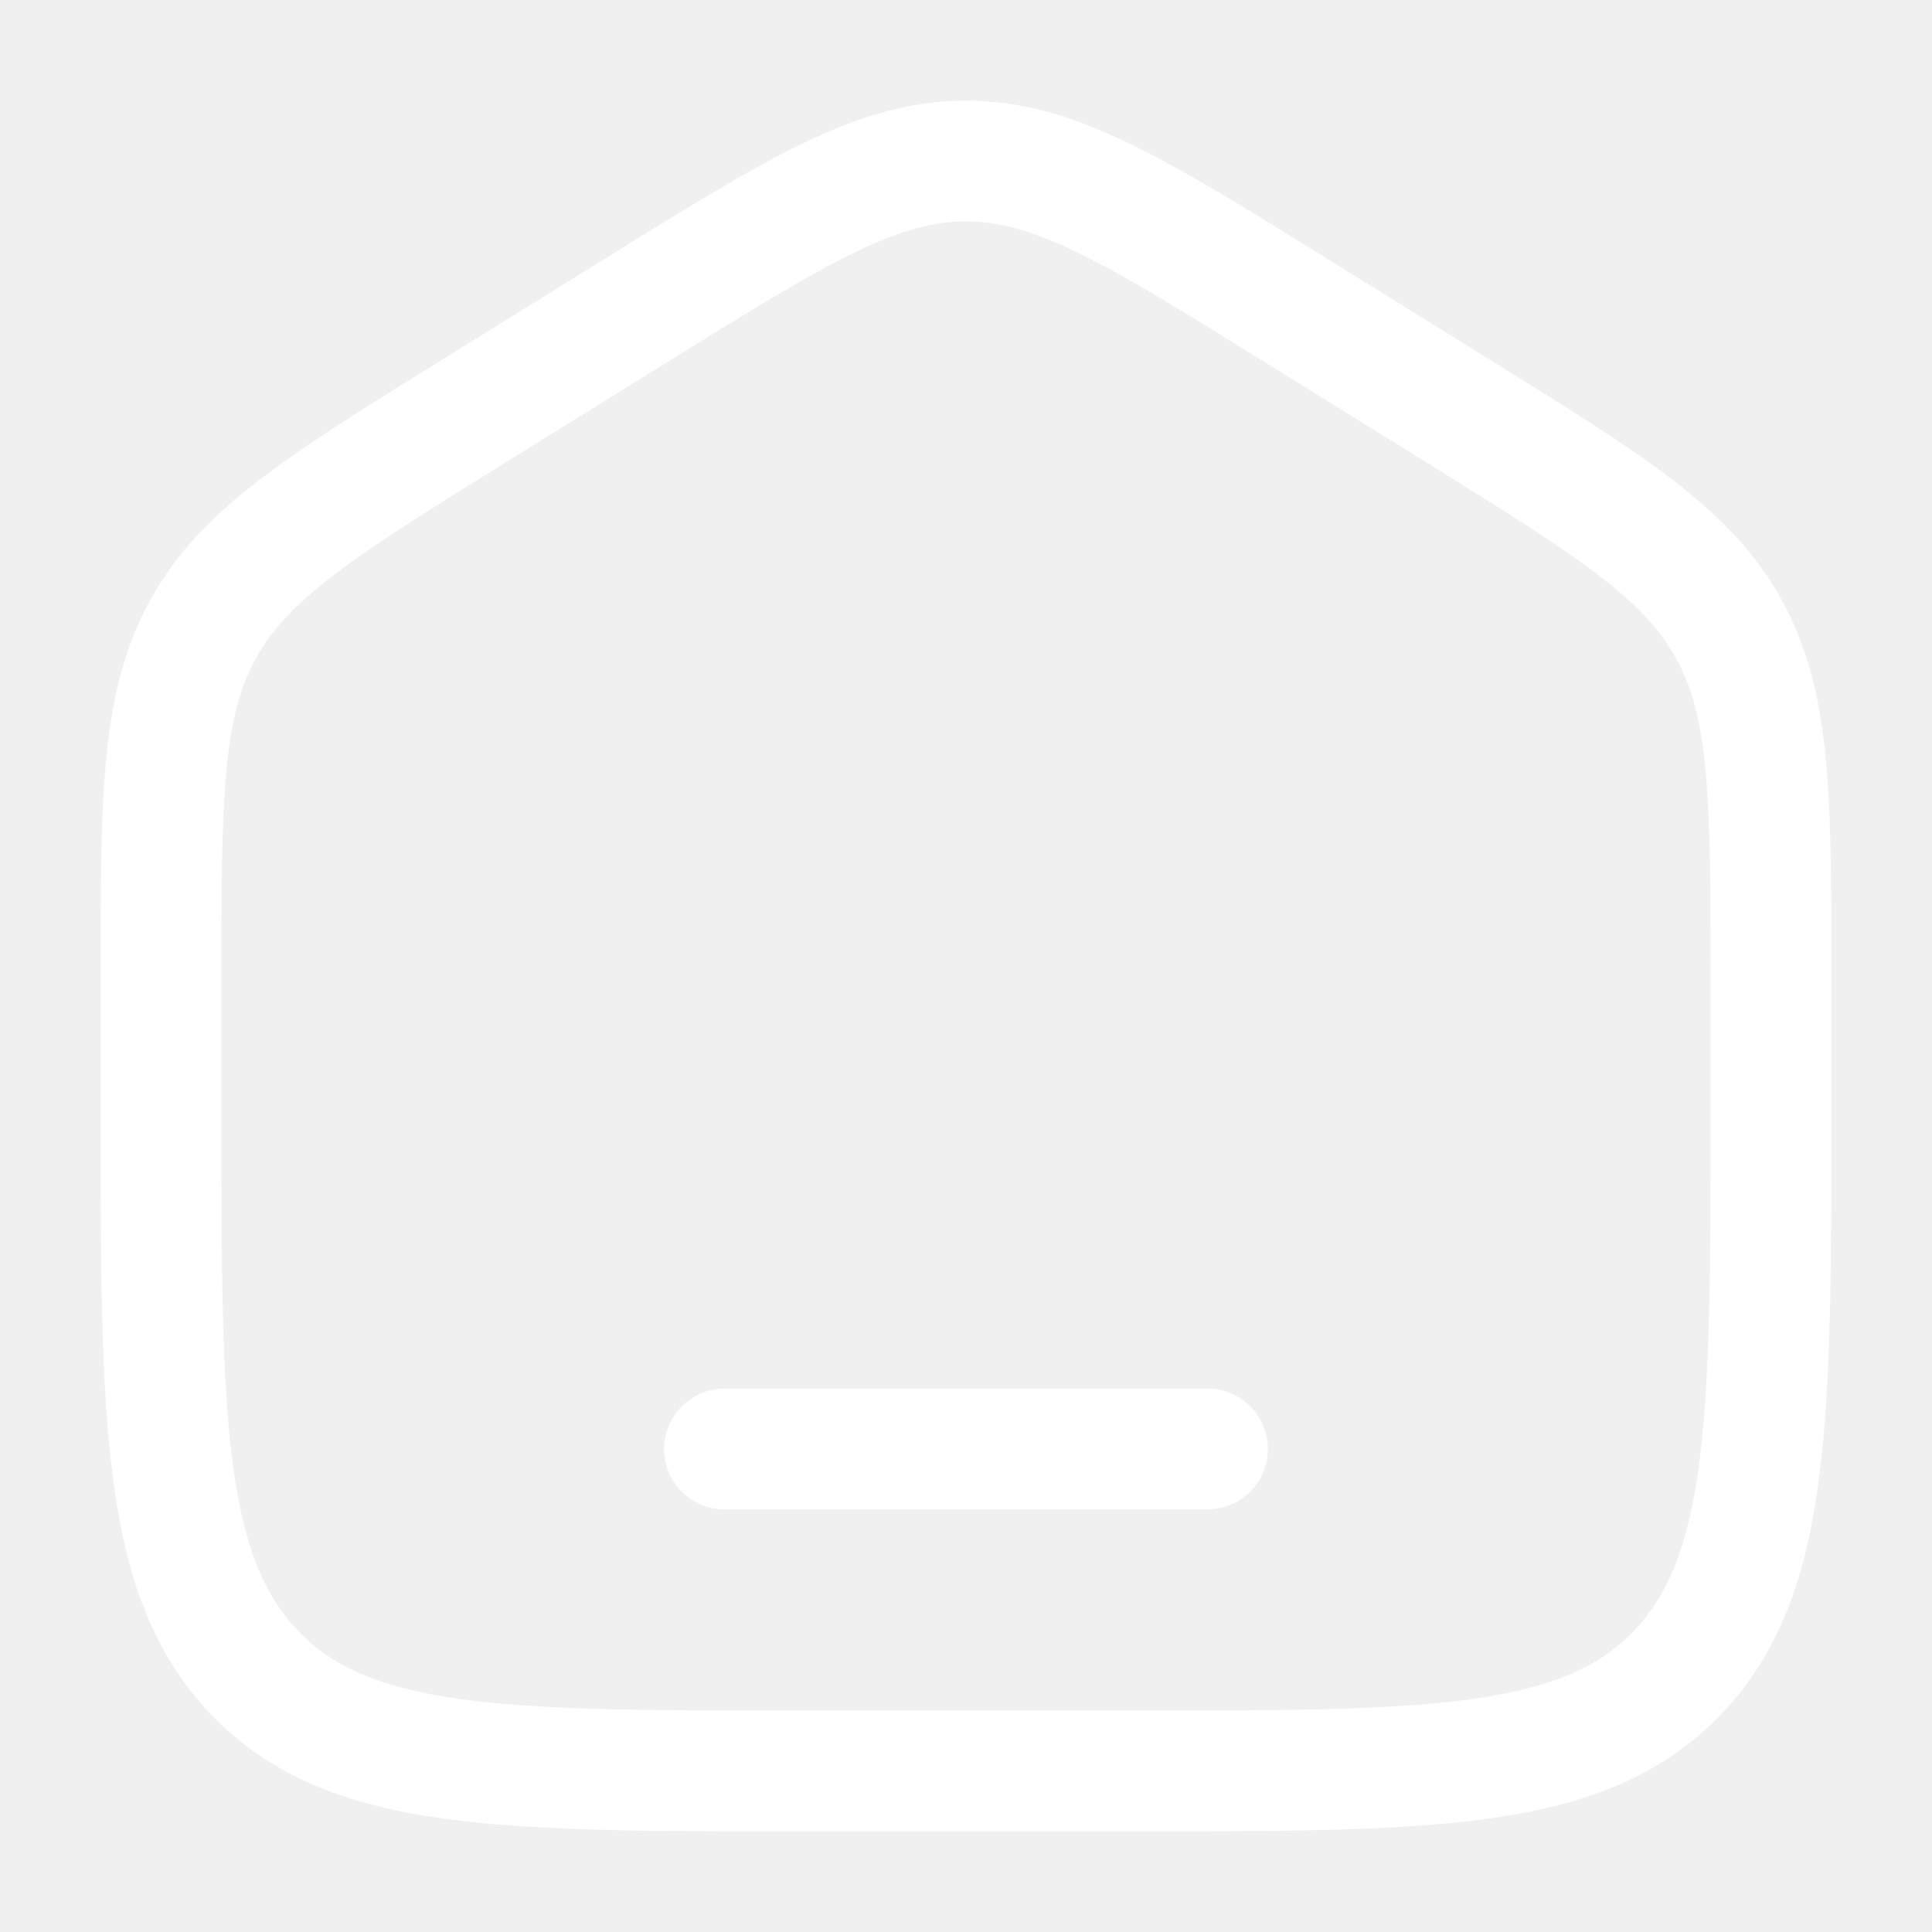
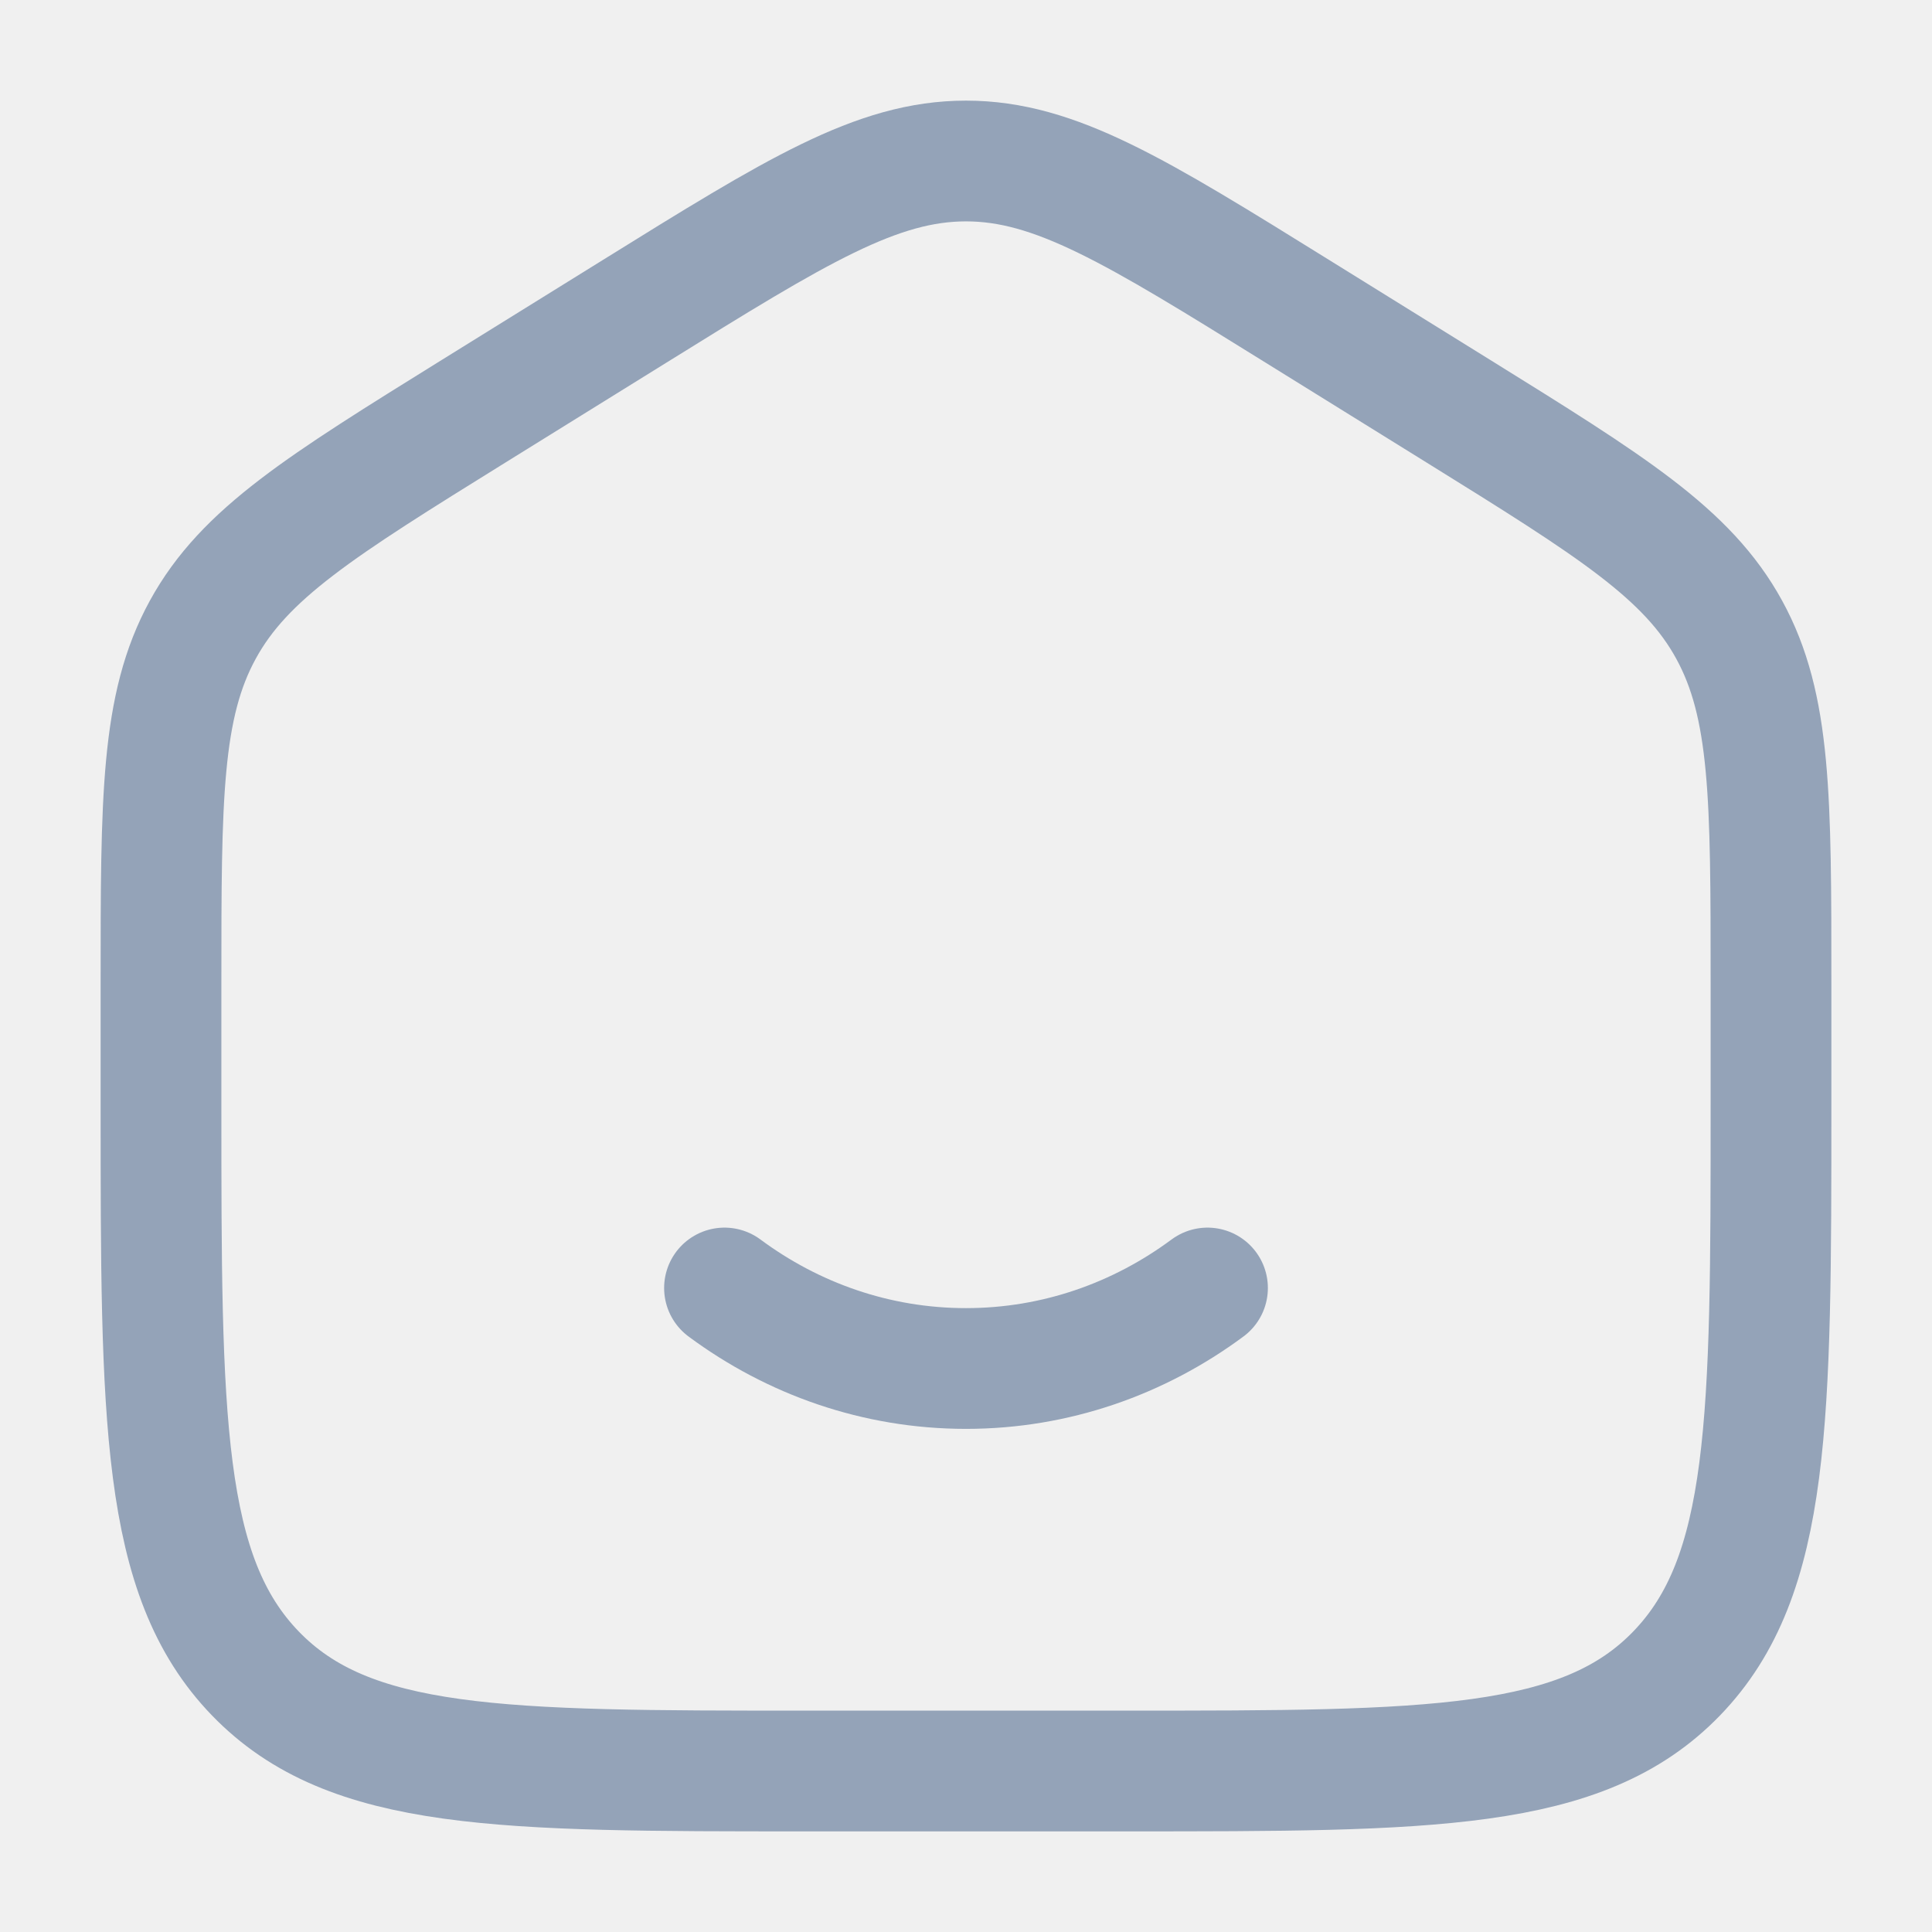
<svg xmlns="http://www.w3.org/2000/svg" width="24" height="24" viewBox="0 0 24 24" fill="none">
-   <path fill="white" d="M9 17.25C8.586 17.25 8.25 17.586 8.25 18C8.25 18.414 8.586 18.75 9 18.75H15C15.414 18.75 15.75 18.414 15.75 18C15.75 17.586 15.414 17.25 15 17.25H9Z" />
-   <path fill="white" fill-rule="evenodd" clip-rule="evenodd" d="M12 1.25C11.292 1.25 10.649 1.453 9.951 1.792C9.276 2.12 8.496 2.604 7.523 3.208L5.456 4.491C4.535 5.063 3.797 5.52 3.229 5.956C2.64 6.407 2.188 6.866 1.861 7.463C1.535 8.058 1.389 8.692 1.318 9.441C1.25 10.166 1.25 11.054 1.25 12.167V13.78C1.25 15.684 1.25 17.187 1.403 18.362C1.559 19.567 1.889 20.54 2.632 21.309C3.38 22.082 4.33 22.428 5.508 22.591C6.648 22.75 8.106 22.75 9.942 22.75H14.058C15.894 22.75 17.352 22.75 18.492 22.591C19.669 22.428 20.62 22.082 21.368 21.309C22.111 20.54 22.441 19.567 22.597 18.362C22.75 17.187 22.75 15.684 22.75 13.78V12.167C22.75 11.054 22.75 10.166 22.682 9.441C22.611 8.692 22.465 8.058 22.139 7.463C21.812 6.866 21.36 6.407 20.771 5.956C20.203 5.52 19.465 5.063 18.544 4.491L16.477 3.208C15.504 2.604 14.724 2.12 14.049 1.792C13.351 1.453 12.708 1.25 12 1.25ZM8.28 4.504C9.295 3.874 10.009 3.432 10.607 3.141C11.188 2.858 11.6 2.75 12 2.75C12.4 2.75 12.812 2.858 13.393 3.141C13.991 3.432 14.705 3.874 15.72 4.504L17.721 5.745C18.681 6.342 19.356 6.761 19.859 7.147C20.349 7.522 20.63 7.831 20.823 8.183C21.016 8.536 21.129 8.949 21.188 9.581C21.249 10.229 21.25 11.046 21.25 12.204V13.725C21.25 15.696 21.248 17.101 21.11 18.168C20.974 19.216 20.717 19.824 20.289 20.267C19.865 20.706 19.287 20.966 18.286 21.106C17.26 21.248 15.908 21.25 14 21.25H10C8.092 21.25 6.74 21.248 5.714 21.106C4.713 20.966 4.135 20.706 3.711 20.267C3.283 19.824 3.026 19.216 2.89 18.168C2.751 17.101 2.75 15.696 2.75 13.725V12.204C2.75 11.046 2.751 10.229 2.812 9.581C2.871 8.949 2.984 8.536 3.177 8.183C3.37 7.831 3.651 7.522 4.141 7.147C4.644 6.761 5.319 6.342 6.28 5.745L8.28 4.504Z" />
+   <path stroke="#94a3b8" stroke-width="1.5" d="M2 12.204C2 9.915 2 8.771 2.519 7.823C3.038 6.874 3.987 6.286 5.884 5.108L7.884 3.867C9.889 2.622 10.892 2 12 2C13.108 2 14.111 2.622 16.116 3.867L18.116 5.108C20.013 6.286 20.962 6.874 21.481 7.823C22 8.771 22 9.915 22 12.204V13.725C22 17.626 22 19.576 20.828 20.788C19.657 22 17.771 22 14 22H10C6.229 22 4.343 22 3.172 20.788C2 19.576 2 17.626 2 13.725V12.204Z" />
+   <path stroke="#94a3b8" stroke-width="1.5" stroke-linecap="round" d="M9 16C9.85 16.63 10.885 17 12 17C13.115 17 14.15 16.63 15 16" />
</svg>
